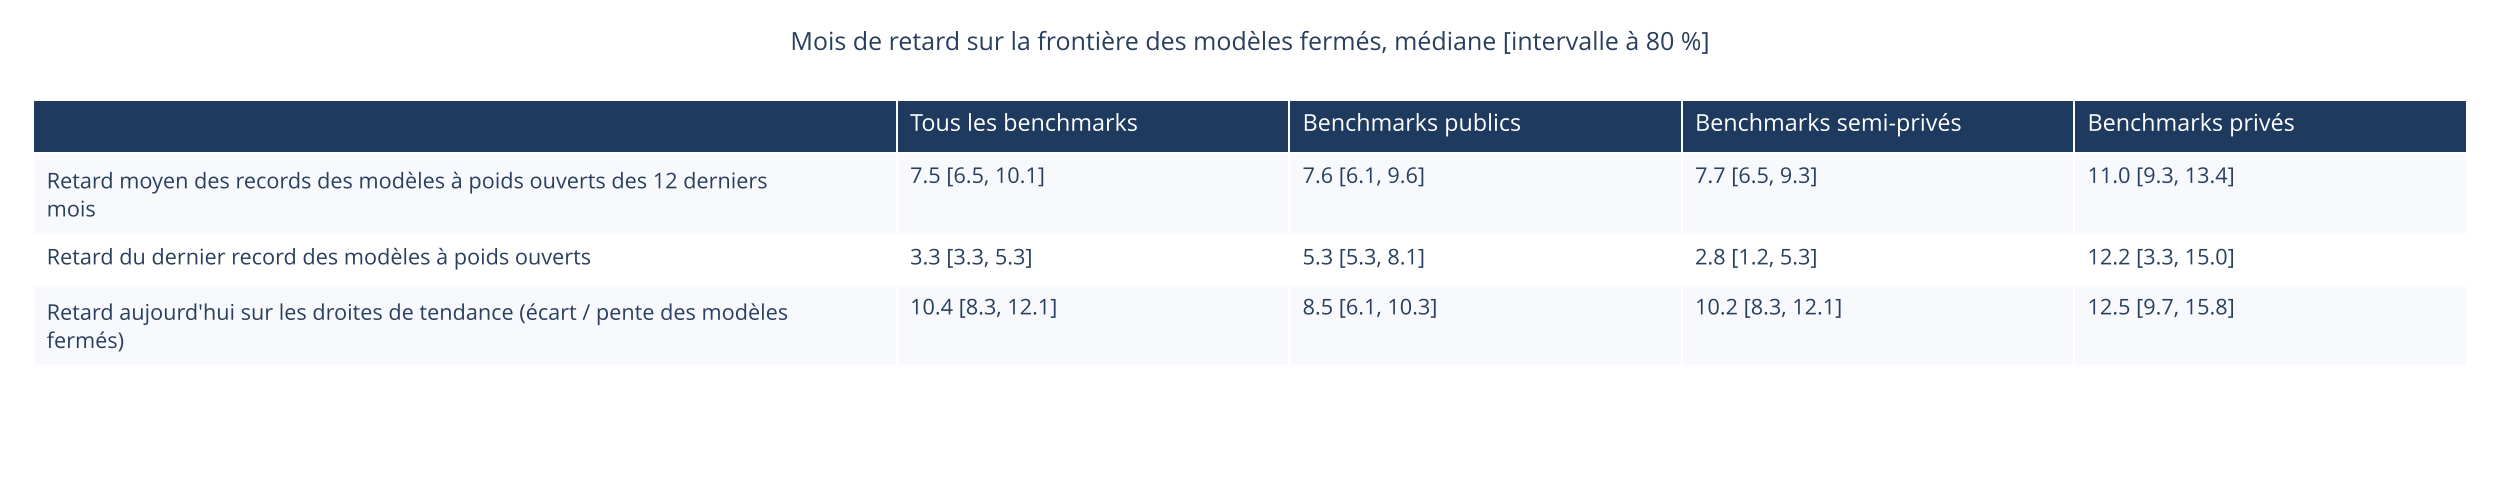
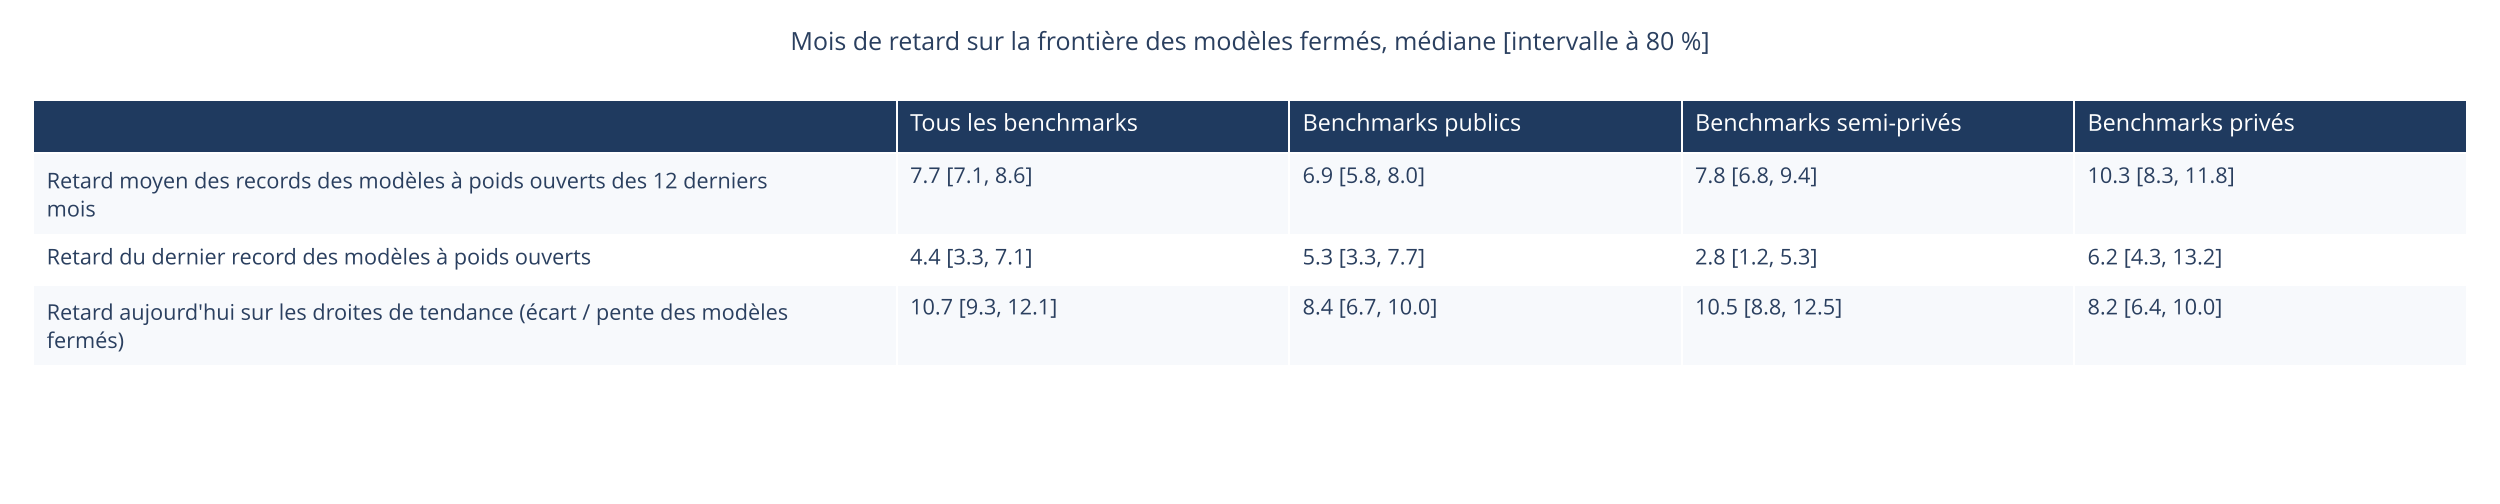
<svg xmlns="http://www.w3.org/2000/svg" class="main-svg" width="1500" height="302" style="" viewBox="0 0 1500 302">
  <rect x="0" y="0" width="1500" height="302" style="fill: rgb(255, 255, 255); fill-opacity: 1;" />
-   <defs id="defs-eb3974">
+   <defs id="defs-c15dcc">
    <g class="clips" />
    <g class="gradients" />
    <g class="patterns" />
  </defs>
  <g class="bglayer" />
  <g class="layer-below">
    <g class="imagelayer" />
    <g class="shapelayer" />
  </g>
  <g class="cartesianlayer" />
  <g class="polarlayer" />
  <g class="smithlayer" />
  <g class="ternarylayer" />
  <g class="geolayer" />
  <g class="funnelarealayer" />
  <g class="pielayer" />
  <g class="iciclelayer" />
  <g class="treemaplayer" />
  <g class="sunburstlayer" />
  <g class="glimages" />
  <g class="table" overflow="visible" width="1500" height="302" transform="" style="box-sizing: content-box; position: absolute; left: 0px; overflow: visible; shape-rendering: crispedges; pointer-events: all;">
-     <g class="table-control-view" transform="translate(20,60)" clip-path="url(#clipeb3974_scrollAreaBottomClip_75689ctrue)" style="box-sizing: content-box;">
+     <g class="table-control-view" transform="translate(20,60)" clip-path="url(#clipc15dcc_scrollAreaBottomClip_a6f1cbtrue)" style="box-sizing: content-box;">
      <rect class="scroll-background" fill="none" width="1460" height="232" />
-       <g class="y-column" transform="" clip-path="url(#clipeb3974_columnBoundaryClippath_75689ctrue_0)">
+       <g class="y-column" transform="" clip-path="url(#clipc15dcc_columnBoundaryClippath_a6f1cbtrue_0)">
        <g class="column-block" id="cells1" transform="" style="cursor: default;">
          <g class="column-cells">
            <g class="column-cell" transform="translate(0,32)">
              <rect class="cell-rect" width="518.065" stroke-width="1" style="stroke: rgb(255, 255, 255); stroke-opacity: 1; fill: rgb(247, 249, 252); fill-opacity: 1;" height="48.9" />
              <g class="cell-text-holder" transform="translate(8,21)" style="shape-rendering: geometricprecision;">
                <text class="cell-text" dy="0" x="0" y="0" style="cursor: auto; font-family: 'Open Sans', verdana, arial, sans-serif; font-size: 13px; fill: rgb(42, 63, 95); fill-opacity: 1; white-space: pre;">
                  <tspan class="line" dy="0em" x="0" y="0">Retard moyen des records des modèles à poids ouverts des 12 derniers</tspan>
                  <tspan class="line" dy="1.3em" x="0" y="0">mois</tspan>
                </text>
              </g>
            </g>
            <g class="column-cell" transform="translate(0,80.9)">
              <rect class="cell-rect" width="518.065" stroke-width="1" style="stroke: rgb(255, 255, 255); stroke-opacity: 1; fill: rgb(255, 255, 255); fill-opacity: 1;" height="30" />
              <g class="cell-text-holder" transform="translate(8,8)" text-anchor="start" style="shape-rendering: geometricprecision;">
                <text class="cell-text" dy="0.75em" x="0" y="0" style="cursor: auto; font-family: 'Open Sans', verdana, arial, sans-serif; font-size: 13px; fill: rgb(42, 63, 95); fill-opacity: 1; white-space: pre;">Retard du dernier record des modèles à poids ouverts</text>
              </g>
            </g>
            <g class="column-cell" transform="translate(0,110.9)">
              <rect class="cell-rect" width="518.065" stroke-width="1" style="stroke: rgb(255, 255, 255); stroke-opacity: 1; fill: rgb(247, 249, 252); fill-opacity: 1;" height="48.9" />
              <g class="cell-text-holder" transform="translate(8,21)" style="shape-rendering: geometricprecision;">
                <text class="cell-text" dy="0" x="0" y="0" style="cursor: auto; font-family: 'Open Sans', verdana, arial, sans-serif; font-size: 13px; fill: rgb(42, 63, 95); fill-opacity: 1; white-space: pre;">
                  <tspan class="line" dy="0em" x="0" y="0">Retard aujourd'hui sur les droites de tendance (écart / pente des modèles</tspan>
                  <tspan class="line" dy="1.3em" x="0" y="0">fermés)</tspan>
                </text>
              </g>
            </g>
          </g>
        </g>
        <g class="column-block" id="cells2" transform="" style="cursor: default;">
          <g class="column-cells" />
        </g>
        <g class="column-block" id="header" style="cursor: ew-resize;">
          <g class="column-cells">
            <g class="column-cell" transform="">
              <rect class="cell-rect" width="518.065" stroke-width="1" style="stroke: rgb(255, 255, 255); stroke-opacity: 1; fill: rgb(31, 58, 95); fill-opacity: 1;" height="32" />
              <g class="cell-text-holder" transform="translate(8,8)" text-anchor="start" style="shape-rendering: geometricprecision;">
                <text class="cell-text" dy="0.75em" style="cursor: auto; font-family: 'Open Sans', verdana, arial, sans-serif; font-size: 14px; fill: rgb(255, 255, 255); fill-opacity: 1;" />
              </g>
            </g>
          </g>
        </g>
        <g class="column-boundary" />
-         <clipPath class="column-boundary-clippath" id="clipeb3974_columnBoundaryClippath_75689ctrue_0">
+         <clipPath class="column-boundary-clippath" id="clipc15dcc_columnBoundaryClippath_a6f1cbtrue_0">
          <rect class="column-boundary-rect" fill="none" width="520.065" height="239" x="-1" y="-1" />
        </clipPath>
      </g>
-       <g class="y-column" transform="translate(518.0645,0)" clip-path="url(#clipeb3974_columnBoundaryClippath_75689ctrue_1)">
-         <g class="column-block" id="cells1" transform="" style="cursor: default;">
-           <g class="column-cells">
-             <g class="column-cell" transform="translate(0,32)">
-               <rect class="cell-rect" width="235.484" stroke-width="1" style="stroke: rgb(255, 255, 255); stroke-opacity: 1; fill: rgb(247, 249, 252); fill-opacity: 1;" height="48.9" />
-               <g class="cell-text-holder" transform="translate(8,8)" text-anchor="start" style="shape-rendering: geometricprecision;">
-                 <text class="cell-text" dy="0.75em" x="0" y="0" style="cursor: auto; font-family: 'Open Sans', verdana, arial, sans-serif; font-size: 13px; fill: rgb(42, 63, 95); fill-opacity: 1; white-space: pre;">7.5 [6.5, 10.1]</text>
-               </g>
-             </g>
-             <g class="column-cell" transform="translate(0,80.9)">
-               <rect class="cell-rect" width="235.484" stroke-width="1" style="stroke: rgb(255, 255, 255); stroke-opacity: 1; fill: rgb(255, 255, 255); fill-opacity: 1;" height="30" />
-               <g class="cell-text-holder" transform="translate(8,8)" text-anchor="start" style="shape-rendering: geometricprecision;">
-                 <text class="cell-text" dy="0.75em" x="0" y="0" style="cursor: auto; font-family: 'Open Sans', verdana, arial, sans-serif; font-size: 13px; fill: rgb(42, 63, 95); fill-opacity: 1; white-space: pre;">3.3 [3.3, 5.3]</text>
-               </g>
-             </g>
-             <g class="column-cell" transform="translate(0,110.9)">
-               <rect class="cell-rect" width="235.484" stroke-width="1" style="stroke: rgb(255, 255, 255); stroke-opacity: 1; fill: rgb(247, 249, 252); fill-opacity: 1;" height="48.9" />
-               <g class="cell-text-holder" transform="translate(8,8)" text-anchor="start" style="shape-rendering: geometricprecision;">
-                 <text class="cell-text" dy="0.75em" x="0" y="0" style="cursor: auto; font-family: 'Open Sans', verdana, arial, sans-serif; font-size: 13px; fill: rgb(42, 63, 95); fill-opacity: 1; white-space: pre;">10.4 [8.3, 12.1]</text>
+       <g class="y-column" transform="translate(518.0645,0)" clip-path="url(#clipc15dcc_columnBoundaryClippath_a6f1cbtrue_1)">
+         <g class="column-block" id="cells1" transform="" style="cursor: default;">
+           <g class="column-cells">
+             <g class="column-cell" transform="translate(0,32)">
+               <rect class="cell-rect" width="235.484" stroke-width="1" style="stroke: rgb(255, 255, 255); stroke-opacity: 1; fill: rgb(247, 249, 252); fill-opacity: 1;" height="48.9" />
+               <g class="cell-text-holder" transform="translate(8,8)" text-anchor="start" style="shape-rendering: geometricprecision;">
+                 <text class="cell-text" dy="0.75em" x="0" y="0" style="cursor: auto; font-family: 'Open Sans', verdana, arial, sans-serif; font-size: 13px; fill: rgb(42, 63, 95); fill-opacity: 1; white-space: pre;">7.7 [7.1, 8.6]</text>
+               </g>
+             </g>
+             <g class="column-cell" transform="translate(0,80.9)">
+               <rect class="cell-rect" width="235.484" stroke-width="1" style="stroke: rgb(255, 255, 255); stroke-opacity: 1; fill: rgb(255, 255, 255); fill-opacity: 1;" height="30" />
+               <g class="cell-text-holder" transform="translate(8,8)" text-anchor="start" style="shape-rendering: geometricprecision;">
+                 <text class="cell-text" dy="0.75em" x="0" y="0" style="cursor: auto; font-family: 'Open Sans', verdana, arial, sans-serif; font-size: 13px; fill: rgb(42, 63, 95); fill-opacity: 1; white-space: pre;">4.4 [3.3, 7.1]</text>
+               </g>
+             </g>
+             <g class="column-cell" transform="translate(0,110.9)">
+               <rect class="cell-rect" width="235.484" stroke-width="1" style="stroke: rgb(255, 255, 255); stroke-opacity: 1; fill: rgb(247, 249, 252); fill-opacity: 1;" height="48.9" />
+               <g class="cell-text-holder" transform="translate(8,8)" text-anchor="start" style="shape-rendering: geometricprecision;">
+                 <text class="cell-text" dy="0.75em" x="0" y="0" style="cursor: auto; font-family: 'Open Sans', verdana, arial, sans-serif; font-size: 13px; fill: rgb(42, 63, 95); fill-opacity: 1; white-space: pre;">10.7 [9.3, 12.1]</text>
              </g>
            </g>
          </g>
        </g>
        <g class="column-block" id="cells2" transform="" style="cursor: default;">
          <g class="column-cells" />
        </g>
        <g class="column-block" id="header" style="cursor: ew-resize;">
          <g class="column-cells">
            <g class="column-cell" transform="">
              <rect class="cell-rect" width="235.484" stroke-width="1" style="stroke: rgb(255, 255, 255); stroke-opacity: 1; fill: rgb(31, 58, 95); fill-opacity: 1;" height="32" />
              <g class="cell-text-holder" transform="translate(8,8)" text-anchor="start" style="shape-rendering: geometricprecision;">
                <text class="cell-text" dy="0.75em" x="0" y="0" style="cursor: auto; font-family: 'Open Sans', verdana, arial, sans-serif; font-size: 14px; fill: rgb(255, 255, 255); fill-opacity: 1; white-space: pre;">Tous les benchmarks</text>
              </g>
            </g>
          </g>
        </g>
        <g class="column-boundary" />
-         <clipPath class="column-boundary-clippath" id="clipeb3974_columnBoundaryClippath_75689ctrue_1">
-           <rect class="column-boundary-rect" fill="none" width="237.484" height="239" x="-1" y="-1" />
-         </clipPath>
-       </g>
-       <g class="y-column" transform="translate(753.5484,0)" clip-path="url(#clipeb3974_columnBoundaryClippath_75689ctrue_2)">
-         <g class="column-block" id="cells1" transform="" style="cursor: default;">
-           <g class="column-cells">
-             <g class="column-cell" transform="translate(0,32)">
-               <rect class="cell-rect" width="235.484" stroke-width="1" style="stroke: rgb(255, 255, 255); stroke-opacity: 1; fill: rgb(247, 249, 252); fill-opacity: 1;" height="48.9" />
-               <g class="cell-text-holder" transform="translate(8,8)" text-anchor="start" style="shape-rendering: geometricprecision;">
-                 <text class="cell-text" dy="0.75em" x="0" y="0" style="cursor: auto; font-family: 'Open Sans', verdana, arial, sans-serif; font-size: 13px; fill: rgb(42, 63, 95); fill-opacity: 1; white-space: pre;">7.6 [6.1, 9.6]</text>
-               </g>
-             </g>
-             <g class="column-cell" transform="translate(0,80.9)">
-               <rect class="cell-rect" width="235.484" stroke-width="1" style="stroke: rgb(255, 255, 255); stroke-opacity: 1; fill: rgb(255, 255, 255); fill-opacity: 1;" height="30" />
-               <g class="cell-text-holder" transform="translate(8,8)" text-anchor="start" style="shape-rendering: geometricprecision;">
-                 <text class="cell-text" dy="0.75em" x="0" y="0" style="cursor: auto; font-family: 'Open Sans', verdana, arial, sans-serif; font-size: 13px; fill: rgb(42, 63, 95); fill-opacity: 1; white-space: pre;">5.3 [5.3, 8.1]</text>
-               </g>
-             </g>
-             <g class="column-cell" transform="translate(0,110.9)">
-               <rect class="cell-rect" width="235.484" stroke-width="1" style="stroke: rgb(255, 255, 255); stroke-opacity: 1; fill: rgb(247, 249, 252); fill-opacity: 1;" height="48.9" />
-               <g class="cell-text-holder" transform="translate(8,8)" text-anchor="start" style="shape-rendering: geometricprecision;">
-                 <text class="cell-text" dy="0.75em" x="0" y="0" style="cursor: auto; font-family: 'Open Sans', verdana, arial, sans-serif; font-size: 13px; fill: rgb(42, 63, 95); fill-opacity: 1; white-space: pre;">8.5 [6.1, 10.3]</text>
+         <clipPath class="column-boundary-clippath" id="clipc15dcc_columnBoundaryClippath_a6f1cbtrue_1">
+           <rect class="column-boundary-rect" fill="none" width="237.484" height="239" x="-1" y="-1" />
+         </clipPath>
+       </g>
+       <g class="y-column" transform="translate(753.5484,0)" clip-path="url(#clipc15dcc_columnBoundaryClippath_a6f1cbtrue_2)">
+         <g class="column-block" id="cells1" transform="" style="cursor: default;">
+           <g class="column-cells">
+             <g class="column-cell" transform="translate(0,32)">
+               <rect class="cell-rect" width="235.484" stroke-width="1" style="stroke: rgb(255, 255, 255); stroke-opacity: 1; fill: rgb(247, 249, 252); fill-opacity: 1;" height="48.9" />
+               <g class="cell-text-holder" transform="translate(8,8)" text-anchor="start" style="shape-rendering: geometricprecision;">
+                 <text class="cell-text" dy="0.75em" x="0" y="0" style="cursor: auto; font-family: 'Open Sans', verdana, arial, sans-serif; font-size: 13px; fill: rgb(42, 63, 95); fill-opacity: 1; white-space: pre;">6.9 [5.8, 8.0]</text>
+               </g>
+             </g>
+             <g class="column-cell" transform="translate(0,80.9)">
+               <rect class="cell-rect" width="235.484" stroke-width="1" style="stroke: rgb(255, 255, 255); stroke-opacity: 1; fill: rgb(255, 255, 255); fill-opacity: 1;" height="30" />
+               <g class="cell-text-holder" transform="translate(8,8)" text-anchor="start" style="shape-rendering: geometricprecision;">
+                 <text class="cell-text" dy="0.75em" x="0" y="0" style="cursor: auto; font-family: 'Open Sans', verdana, arial, sans-serif; font-size: 13px; fill: rgb(42, 63, 95); fill-opacity: 1; white-space: pre;">5.3 [3.3, 7.7]</text>
+               </g>
+             </g>
+             <g class="column-cell" transform="translate(0,110.9)">
+               <rect class="cell-rect" width="235.484" stroke-width="1" style="stroke: rgb(255, 255, 255); stroke-opacity: 1; fill: rgb(247, 249, 252); fill-opacity: 1;" height="48.9" />
+               <g class="cell-text-holder" transform="translate(8,8)" text-anchor="start" style="shape-rendering: geometricprecision;">
+                 <text class="cell-text" dy="0.75em" x="0" y="0" style="cursor: auto; font-family: 'Open Sans', verdana, arial, sans-serif; font-size: 13px; fill: rgb(42, 63, 95); fill-opacity: 1; white-space: pre;">8.4 [6.7, 10.0]</text>
              </g>
            </g>
          </g>
        </g>
        <g class="column-block" id="cells2" transform="" style="cursor: default;">
          <g class="column-cells" />
        </g>
        <g class="column-block" id="header" style="cursor: ew-resize;">
          <g class="column-cells">
            <g class="column-cell" transform="">
              <rect class="cell-rect" width="235.484" stroke-width="1" style="stroke: rgb(255, 255, 255); stroke-opacity: 1; fill: rgb(31, 58, 95); fill-opacity: 1;" height="32" />
              <g class="cell-text-holder" transform="translate(8,8)" text-anchor="start" style="shape-rendering: geometricprecision;">
                <text class="cell-text" dy="0.75em" x="0" y="0" style="cursor: auto; font-family: 'Open Sans', verdana, arial, sans-serif; font-size: 14px; fill: rgb(255, 255, 255); fill-opacity: 1; white-space: pre;">Benchmarks publics</text>
              </g>
            </g>
          </g>
        </g>
        <g class="column-boundary" />
-         <clipPath class="column-boundary-clippath" id="clipeb3974_columnBoundaryClippath_75689ctrue_2">
-           <rect class="column-boundary-rect" fill="none" width="237.484" height="239" x="-1" y="-1" />
-         </clipPath>
-       </g>
-       <g class="y-column" transform="translate(989.0323,0)" clip-path="url(#clipeb3974_columnBoundaryClippath_75689ctrue_3)">
-         <g class="column-block" id="cells1" transform="" style="cursor: default;">
-           <g class="column-cells">
-             <g class="column-cell" transform="translate(0,32)">
-               <rect class="cell-rect" width="235.484" stroke-width="1" style="stroke: rgb(255, 255, 255); stroke-opacity: 1; fill: rgb(247, 249, 252); fill-opacity: 1;" height="48.9" />
-               <g class="cell-text-holder" transform="translate(8,8)" text-anchor="start" style="shape-rendering: geometricprecision;">
-                 <text class="cell-text" dy="0.75em" x="0" y="0" style="cursor: auto; font-family: 'Open Sans', verdana, arial, sans-serif; font-size: 13px; fill: rgb(42, 63, 95); fill-opacity: 1; white-space: pre;">7.7 [6.5, 9.3]</text>
+         <clipPath class="column-boundary-clippath" id="clipc15dcc_columnBoundaryClippath_a6f1cbtrue_2">
+           <rect class="column-boundary-rect" fill="none" width="237.484" height="239" x="-1" y="-1" />
+         </clipPath>
+       </g>
+       <g class="y-column" transform="translate(989.0323,0)" clip-path="url(#clipc15dcc_columnBoundaryClippath_a6f1cbtrue_3)">
+         <g class="column-block" id="cells1" transform="" style="cursor: default;">
+           <g class="column-cells">
+             <g class="column-cell" transform="translate(0,32)">
+               <rect class="cell-rect" width="235.484" stroke-width="1" style="stroke: rgb(255, 255, 255); stroke-opacity: 1; fill: rgb(247, 249, 252); fill-opacity: 1;" height="48.9" />
+               <g class="cell-text-holder" transform="translate(8,8)" text-anchor="start" style="shape-rendering: geometricprecision;">
+                 <text class="cell-text" dy="0.75em" x="0" y="0" style="cursor: auto; font-family: 'Open Sans', verdana, arial, sans-serif; font-size: 13px; fill: rgb(42, 63, 95); fill-opacity: 1; white-space: pre;">7.8 [6.8, 9.4]</text>
              </g>
            </g>
            <g class="column-cell" transform="translate(0,80.9)">
              <rect class="cell-rect" width="235.484" stroke-width="1" style="stroke: rgb(255, 255, 255); stroke-opacity: 1; fill: rgb(255, 255, 255); fill-opacity: 1;" height="30" />
              <g class="cell-text-holder" transform="translate(8,8)" text-anchor="start" style="shape-rendering: geometricprecision;">
                <text class="cell-text" dy="0.75em" x="0" y="0" style="cursor: auto; font-family: 'Open Sans', verdana, arial, sans-serif; font-size: 13px; fill: rgb(42, 63, 95); fill-opacity: 1; white-space: pre;">2.8 [1.2, 5.3]</text>
              </g>
            </g>
            <g class="column-cell" transform="translate(0,110.9)">
              <rect class="cell-rect" width="235.484" stroke-width="1" style="stroke: rgb(255, 255, 255); stroke-opacity: 1; fill: rgb(247, 249, 252); fill-opacity: 1;" height="48.9" />
              <g class="cell-text-holder" transform="translate(8,8)" text-anchor="start" style="shape-rendering: geometricprecision;">
-                 <text class="cell-text" dy="0.75em" x="0" y="0" style="cursor: auto; font-family: 'Open Sans', verdana, arial, sans-serif; font-size: 13px; fill: rgb(42, 63, 95); fill-opacity: 1; white-space: pre;">10.2 [8.3, 12.1]</text>
+                 <text class="cell-text" dy="0.75em" x="0" y="0" style="cursor: auto; font-family: 'Open Sans', verdana, arial, sans-serif; font-size: 13px; fill: rgb(42, 63, 95); fill-opacity: 1; white-space: pre;">10.5 [8.8, 12.5]</text>
              </g>
            </g>
          </g>
        </g>
        <g class="column-block" id="cells2" transform="" style="cursor: default;">
          <g class="column-cells" />
        </g>
        <g class="column-block" id="header" style="cursor: ew-resize;">
          <g class="column-cells">
            <g class="column-cell" transform="">
              <rect class="cell-rect" width="235.484" stroke-width="1" style="stroke: rgb(255, 255, 255); stroke-opacity: 1; fill: rgb(31, 58, 95); fill-opacity: 1;" height="32" />
              <g class="cell-text-holder" transform="translate(8,8)" text-anchor="start" style="shape-rendering: geometricprecision;">
                <text class="cell-text" dy="0.75em" x="0" y="0" style="cursor: auto; font-family: 'Open Sans', verdana, arial, sans-serif; font-size: 14px; fill: rgb(255, 255, 255); fill-opacity: 1; white-space: pre;">Benchmarks semi-privés</text>
              </g>
            </g>
          </g>
        </g>
        <g class="column-boundary" />
-         <clipPath class="column-boundary-clippath" id="clipeb3974_columnBoundaryClippath_75689ctrue_3">
-           <rect class="column-boundary-rect" fill="none" width="237.484" height="239" x="-1" y="-1" />
-         </clipPath>
-       </g>
-       <g class="y-column" transform="translate(1224.516,0)" clip-path="url(#clipeb3974_columnBoundaryClippath_75689ctrue_4)">
-         <g class="column-block" id="cells1" transform="" style="cursor: default;">
-           <g class="column-cells">
-             <g class="column-cell" transform="translate(0,32)">
-               <rect class="cell-rect" width="235.484" stroke-width="1" style="stroke: rgb(255, 255, 255); stroke-opacity: 1; fill: rgb(247, 249, 252); fill-opacity: 1;" height="48.9" />
-               <g class="cell-text-holder" transform="translate(8,8)" text-anchor="start" style="shape-rendering: geometricprecision;">
-                 <text class="cell-text" dy="0.75em" x="0" y="0" style="cursor: auto; font-family: 'Open Sans', verdana, arial, sans-serif; font-size: 13px; fill: rgb(42, 63, 95); fill-opacity: 1; white-space: pre;">11.0 [9.3, 13.4]</text>
-               </g>
-             </g>
-             <g class="column-cell" transform="translate(0,80.9)">
-               <rect class="cell-rect" width="235.484" stroke-width="1" style="stroke: rgb(255, 255, 255); stroke-opacity: 1; fill: rgb(255, 255, 255); fill-opacity: 1;" height="30" />
-               <g class="cell-text-holder" transform="translate(8,8)" text-anchor="start" style="shape-rendering: geometricprecision;">
-                 <text class="cell-text" dy="0.75em" x="0" y="0" style="cursor: auto; font-family: 'Open Sans', verdana, arial, sans-serif; font-size: 13px; fill: rgb(42, 63, 95); fill-opacity: 1; white-space: pre;">12.2 [3.3, 15.0]</text>
-               </g>
-             </g>
-             <g class="column-cell" transform="translate(0,110.9)">
-               <rect class="cell-rect" width="235.484" stroke-width="1" style="stroke: rgb(255, 255, 255); stroke-opacity: 1; fill: rgb(247, 249, 252); fill-opacity: 1;" height="48.9" />
-               <g class="cell-text-holder" transform="translate(8,8)" text-anchor="start" style="shape-rendering: geometricprecision;">
-                 <text class="cell-text" dy="0.75em" x="0" y="0" style="cursor: auto; font-family: 'Open Sans', verdana, arial, sans-serif; font-size: 13px; fill: rgb(42, 63, 95); fill-opacity: 1; white-space: pre;">12.5 [9.7, 15.8]</text>
+         <clipPath class="column-boundary-clippath" id="clipc15dcc_columnBoundaryClippath_a6f1cbtrue_3">
+           <rect class="column-boundary-rect" fill="none" width="237.484" height="239" x="-1" y="-1" />
+         </clipPath>
+       </g>
+       <g class="y-column" transform="translate(1224.516,0)" clip-path="url(#clipc15dcc_columnBoundaryClippath_a6f1cbtrue_4)">
+         <g class="column-block" id="cells1" transform="" style="cursor: default;">
+           <g class="column-cells">
+             <g class="column-cell" transform="translate(0,32)">
+               <rect class="cell-rect" width="235.484" stroke-width="1" style="stroke: rgb(255, 255, 255); stroke-opacity: 1; fill: rgb(247, 249, 252); fill-opacity: 1;" height="48.9" />
+               <g class="cell-text-holder" transform="translate(8,8)" text-anchor="start" style="shape-rendering: geometricprecision;">
+                 <text class="cell-text" dy="0.75em" x="0" y="0" style="cursor: auto; font-family: 'Open Sans', verdana, arial, sans-serif; font-size: 13px; fill: rgb(42, 63, 95); fill-opacity: 1; white-space: pre;">10.3 [8.3, 11.8]</text>
+               </g>
+             </g>
+             <g class="column-cell" transform="translate(0,80.9)">
+               <rect class="cell-rect" width="235.484" stroke-width="1" style="stroke: rgb(255, 255, 255); stroke-opacity: 1; fill: rgb(255, 255, 255); fill-opacity: 1;" height="30" />
+               <g class="cell-text-holder" transform="translate(8,8)" text-anchor="start" style="shape-rendering: geometricprecision;">
+                 <text class="cell-text" dy="0.75em" x="0" y="0" style="cursor: auto; font-family: 'Open Sans', verdana, arial, sans-serif; font-size: 13px; fill: rgb(42, 63, 95); fill-opacity: 1; white-space: pre;">6.2 [4.3, 13.2]</text>
+               </g>
+             </g>
+             <g class="column-cell" transform="translate(0,110.9)">
+               <rect class="cell-rect" width="235.484" stroke-width="1" style="stroke: rgb(255, 255, 255); stroke-opacity: 1; fill: rgb(247, 249, 252); fill-opacity: 1;" height="48.9" />
+               <g class="cell-text-holder" transform="translate(8,8)" text-anchor="start" style="shape-rendering: geometricprecision;">
+                 <text class="cell-text" dy="0.75em" x="0" y="0" style="cursor: auto; font-family: 'Open Sans', verdana, arial, sans-serif; font-size: 13px; fill: rgb(42, 63, 95); fill-opacity: 1; white-space: pre;">8.2 [6.4, 10.0]</text>
              </g>
            </g>
          </g>
        </g>
        <g class="column-block" id="cells2" transform="" style="cursor: default;">
          <g class="column-cells" />
        </g>
        <g class="column-block" id="header" style="cursor: ew-resize;">
          <g class="column-cells">
            <g class="column-cell" transform="">
              <rect class="cell-rect" width="235.484" stroke-width="1" style="stroke: rgb(255, 255, 255); stroke-opacity: 1; fill: rgb(31, 58, 95); fill-opacity: 1;" height="32" />
              <g class="cell-text-holder" transform="translate(8,8)" text-anchor="start" style="shape-rendering: geometricprecision;">
                <text class="cell-text" dy="0.75em" x="0" y="0" style="cursor: auto; font-family: 'Open Sans', verdana, arial, sans-serif; font-size: 14px; fill: rgb(255, 255, 255); fill-opacity: 1; white-space: pre;">Benchmarks privés</text>
              </g>
            </g>
          </g>
        </g>
        <g class="column-boundary" />
-         <clipPath class="column-boundary-clippath" id="clipeb3974_columnBoundaryClippath_75689ctrue_4">
+         <clipPath class="column-boundary-clippath" id="clipc15dcc_columnBoundaryClippath_a6f1cbtrue_4">
          <rect class="column-boundary-rect" fill="none" width="237.484" height="239" x="-1" y="-1" />
        </clipPath>
      </g>
      <g class="scrollbar-kit" transform="translate(1469,32)" style="shape-rendering: geometricprecision;">
        <g class="scrollbar">
          <g class="scrollbar-slider" transform="" />
        </g>
      </g>
-       <clipPath class="scroll-area-clip" id="clipeb3974_scrollAreaBottomClip_75689ctrue">
+       <clipPath class="scroll-area-clip" id="clipc15dcc_scrollAreaBottomClip_a6f1cbtrue">
        <rect class="scroll-area-clip-rect" x="-45" y="-5" fill="none" width="1550" height="237" />
      </clipPath>
    </g>
  </g>
-   <defs id="topdefs-eb3974">
+   <defs id="topdefs-c15dcc">
    <g class="clips" />
  </defs>
  <g class="layer-above">
    <g class="imagelayer" />
    <g class="shapelayer" />
  </g>
  <g class="infolayer">
    <g class="g-gtitle">
      <text class="gtitle" x="750" y="30" text-anchor="middle" dy="0em" style="opacity: 1; font-family: 'Open Sans', verdana, arial, sans-serif; font-size: 15px; fill: rgb(42, 63, 95); fill-opacity: 1; white-space: pre;">Mois de retard sur la frontière des modèles fermés, médiane [intervalle à 80 %]</text>
    </g>
  </g>
</svg>
